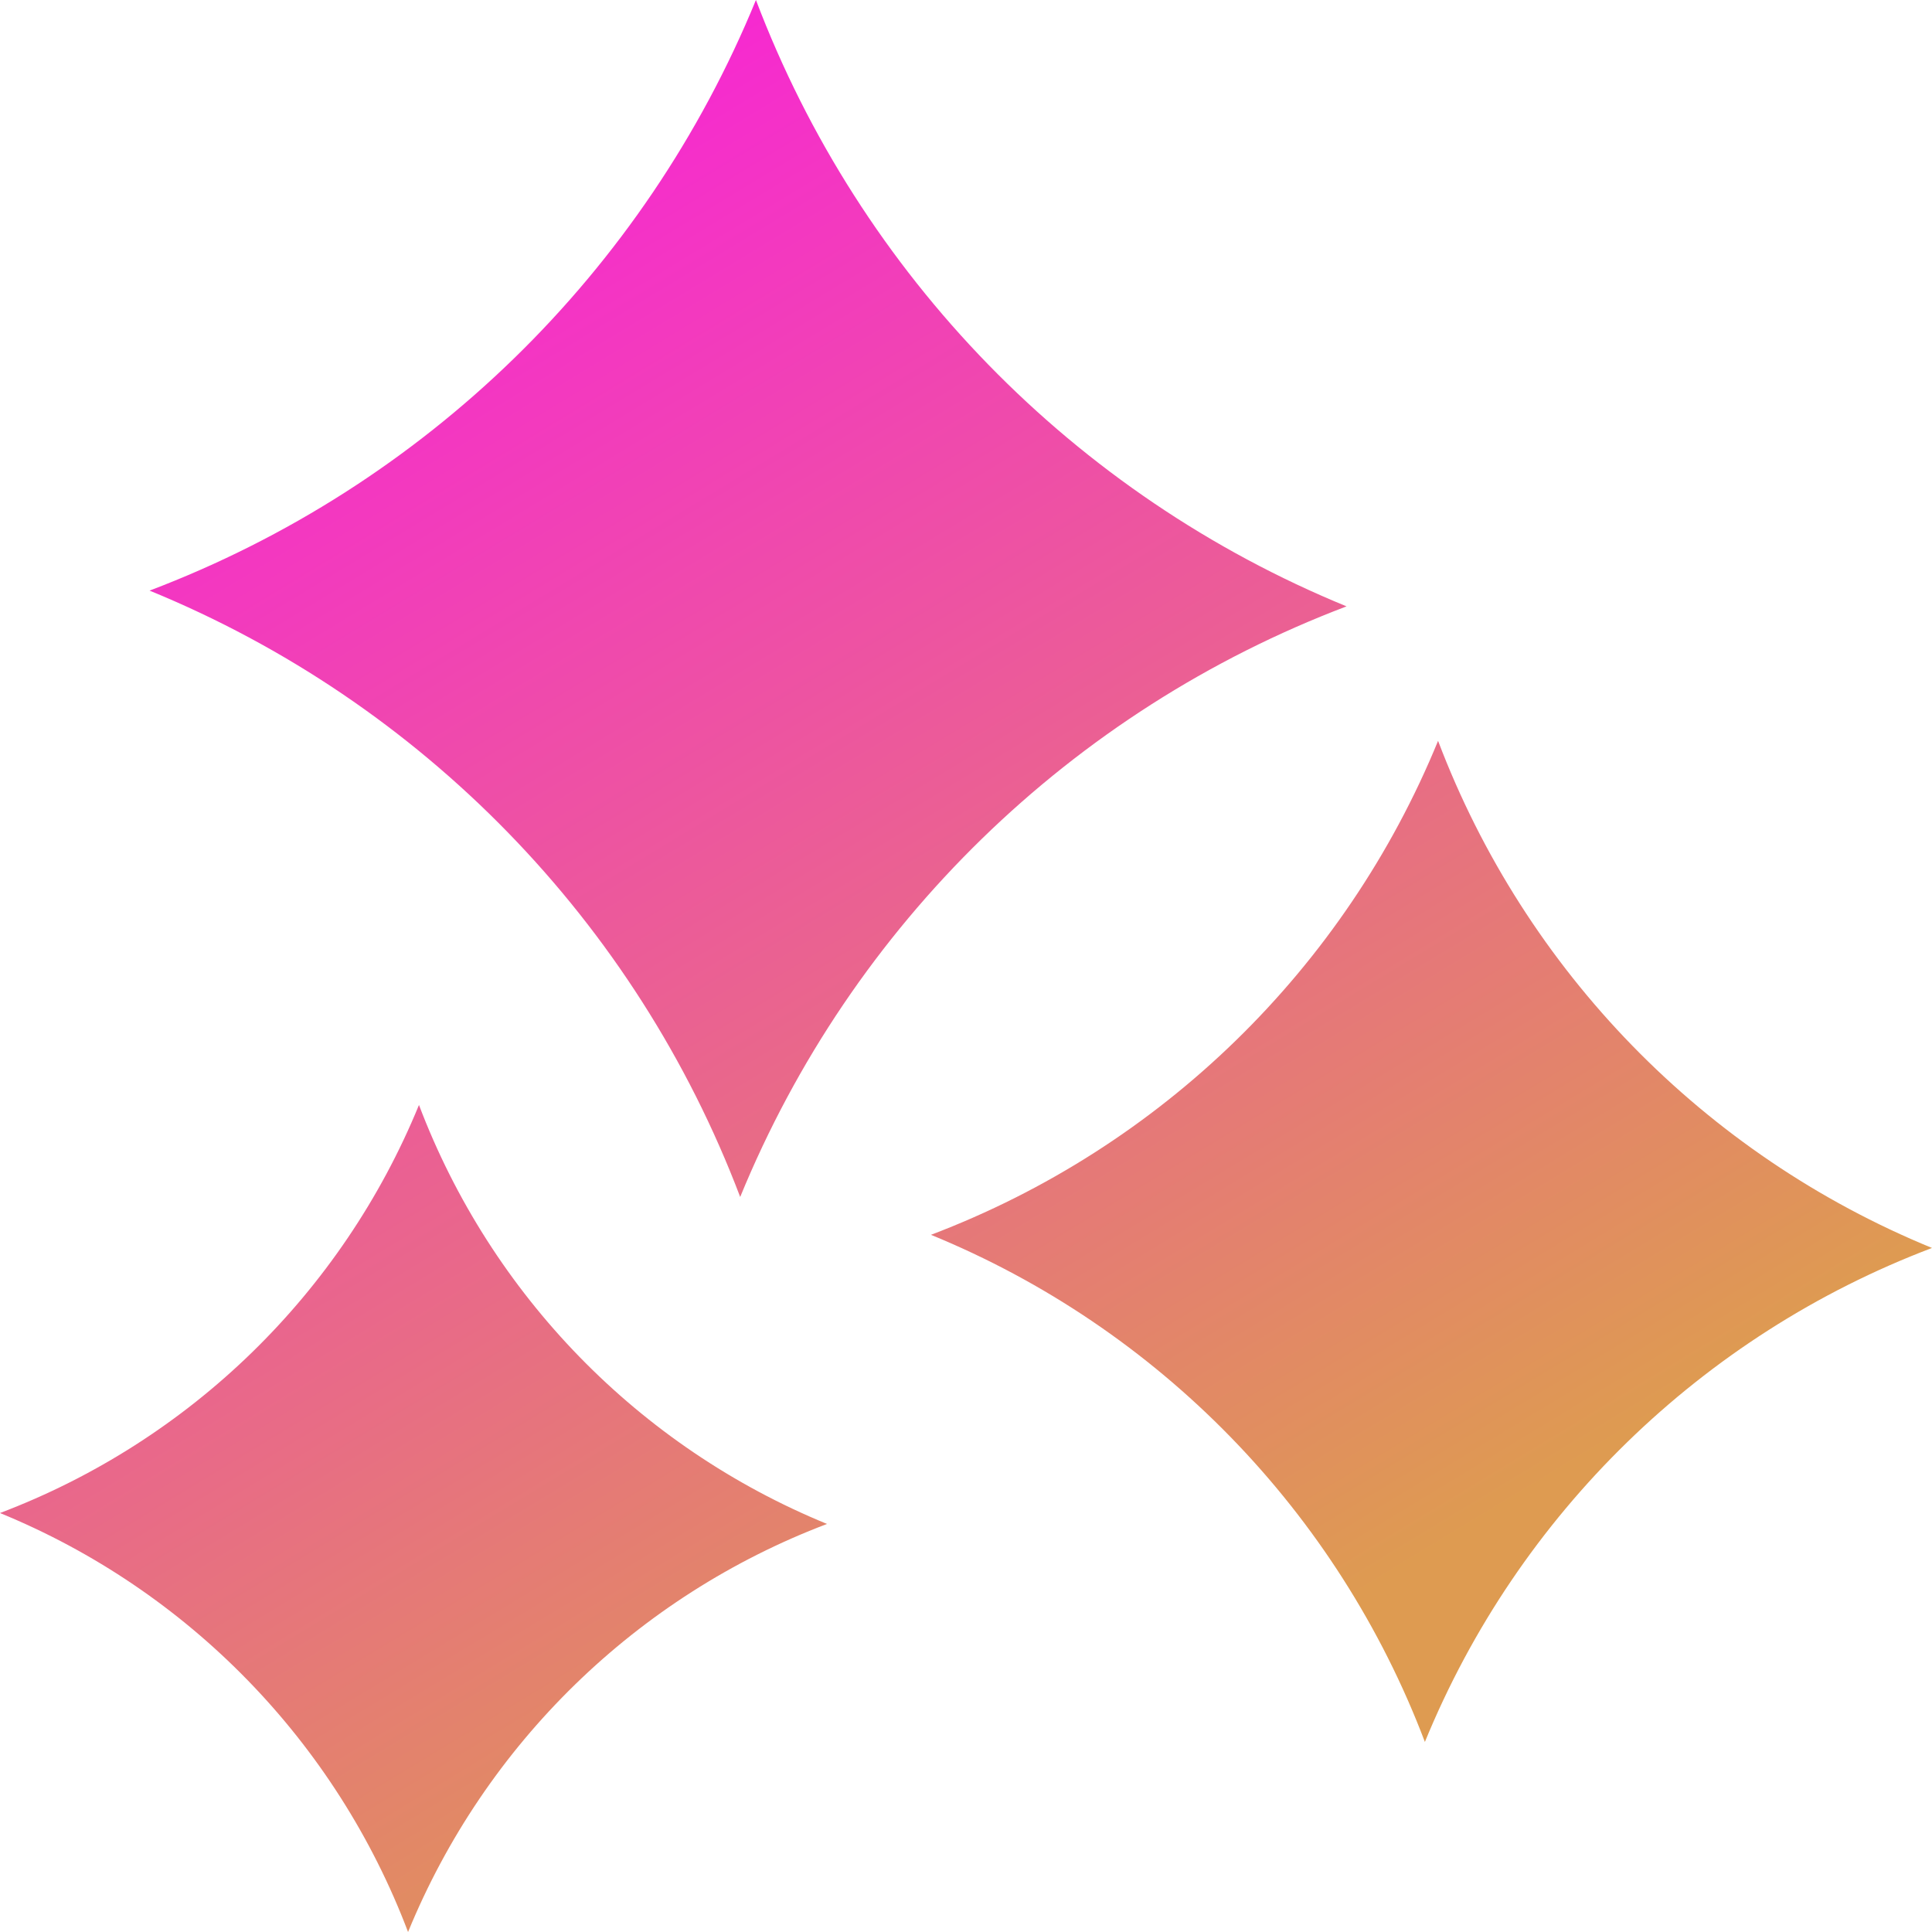
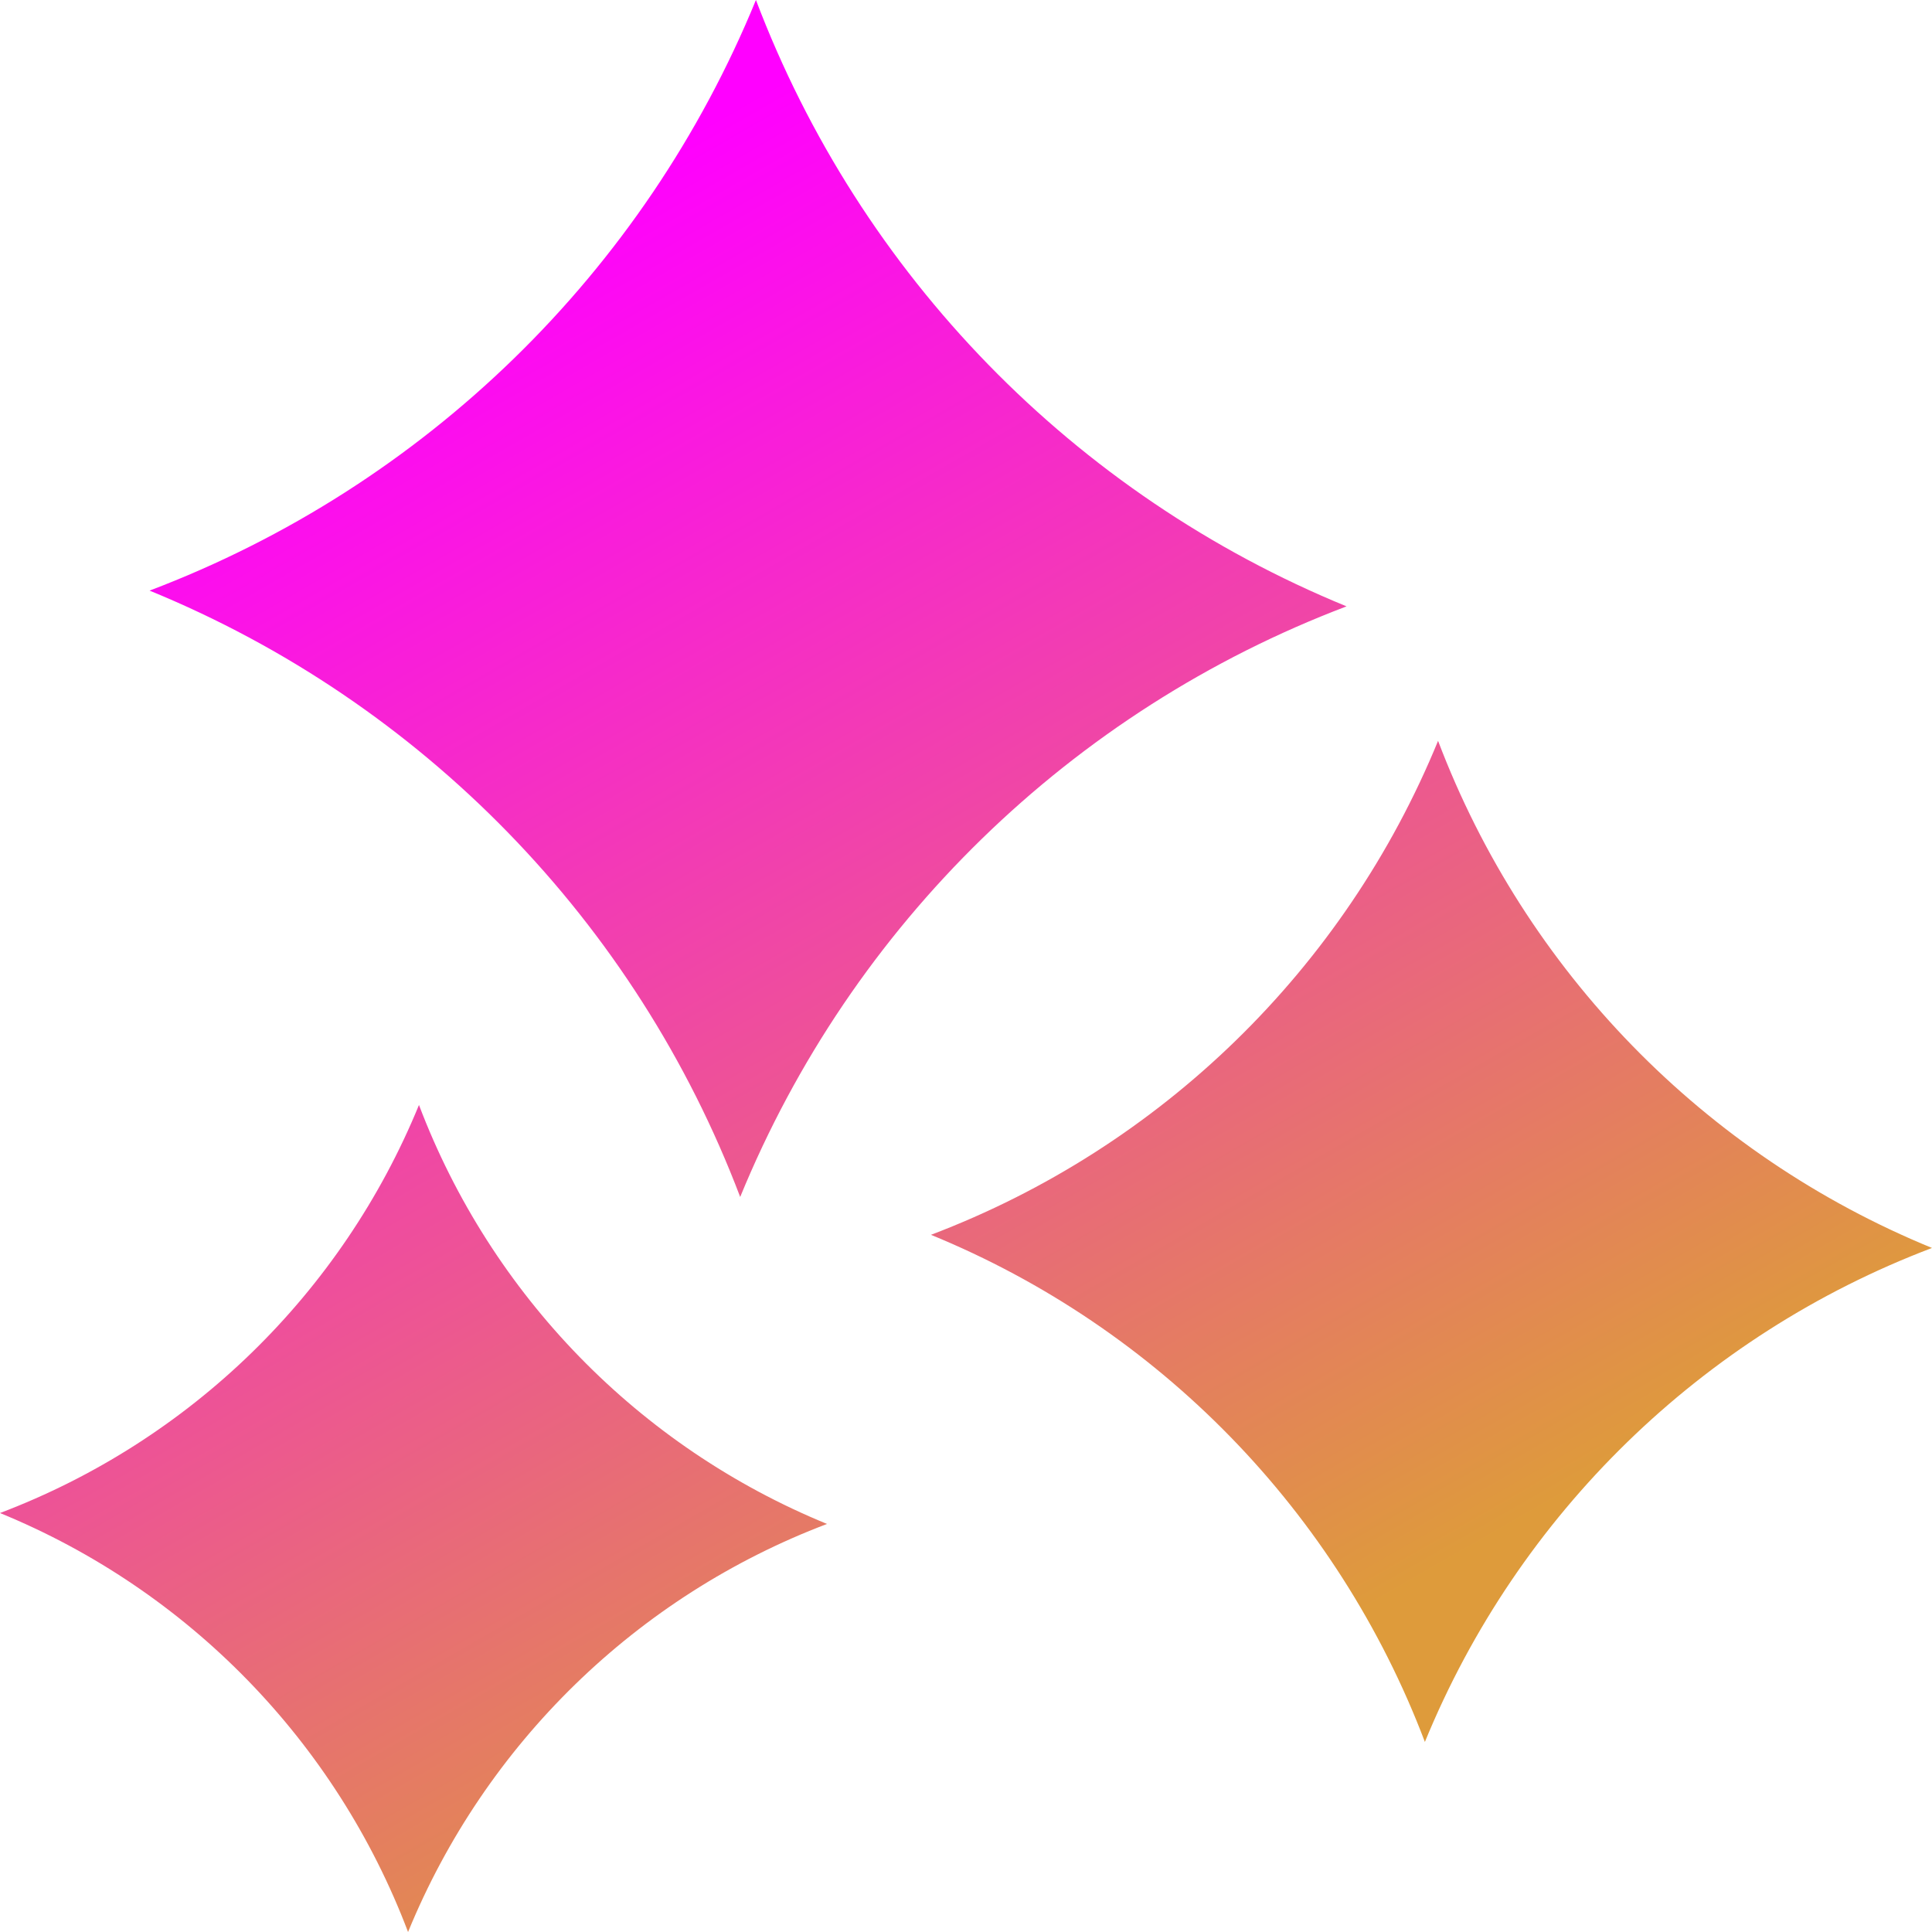
<svg xmlns="http://www.w3.org/2000/svg" xmlns:xlink="http://www.w3.org/1999/xlink" viewBox="0 0 100 100" version="1.1" id="svg6" width="100" height="100" xml:space="preserve">
  <defs id="defs2">
    <linearGradient id="New_Gradient_Swatch_1" x1="2.71" x2="69.77" y1="20.04" y2="20.04" gradientUnits="userSpaceOnUse" gradientTransform="matrix(1.472184,0,0,1.472184,81.31804,8.031339)">
      <stop offset="0" stop-color="#12b212" id="stop1" />
      <stop offset="1" stop-color="#0f0" id="stop2" />
    </linearGradient>
    <style id="style2">.cls-2{fill:#980200}.cls-3{fill:red}</style>
    <linearGradient id="linearGradient6">
      <stop style="stop-color:#ff00ff;stop-opacity:1;" offset="0" id="stop6" />
-       <stop style="stop-color:#de9b51;stop-opacity:1;" offset="1" id="stop7" />
+       <stop style="stop-color:#de9b3b;stop-opacity:1;" offset="1" id="stop7" />
    </linearGradient>
-     <linearGradient xlink:href="#linearGradient6" id="linearGradient7-0" x1="-19.5" y1="-1" x2="41.742" y2="100" gradientUnits="userSpaceOnUse" />
+     <linearGradient xlink:href="#linearGradient6" id="linearGradient7-0" x1="0" y1="27.344" x2="41.742" y2="100" gradientUnits="userSpaceOnUse" />
  </defs>
  <path id="path17-8" style="fill:url(#linearGradient7-0);stroke-width:1.5;stroke-linecap:round;stroke-linejoin:round;stroke-miterlimit:0" d="M 39.127,0 A 54.991,54.991 0 0 1 7.742,30.57 54.991,54.991 0 0 1 38.312,61.955 54.991,54.991 0 0 1 69.697,31.385 54.991,54.991 0 0 1 39.127,0 Z M 74.434,38.346 A 45.991,45.991 0 0 1 48.186,63.914 45.991,45.991 0 0 1 73.752,90.162 45.991,45.991 0 0 1 100,64.594 45.991,45.991 0 0 1 74.434,38.346 Z M 21.686,57.193 A 37.994,37.994 0 0 1 0,78.314 37.994,37.994 0 0 1 21.121,100 37.994,37.994 0 0 1 42.807,78.879 37.994,37.994 0 0 1 21.686,57.193 Z" />
</svg>
